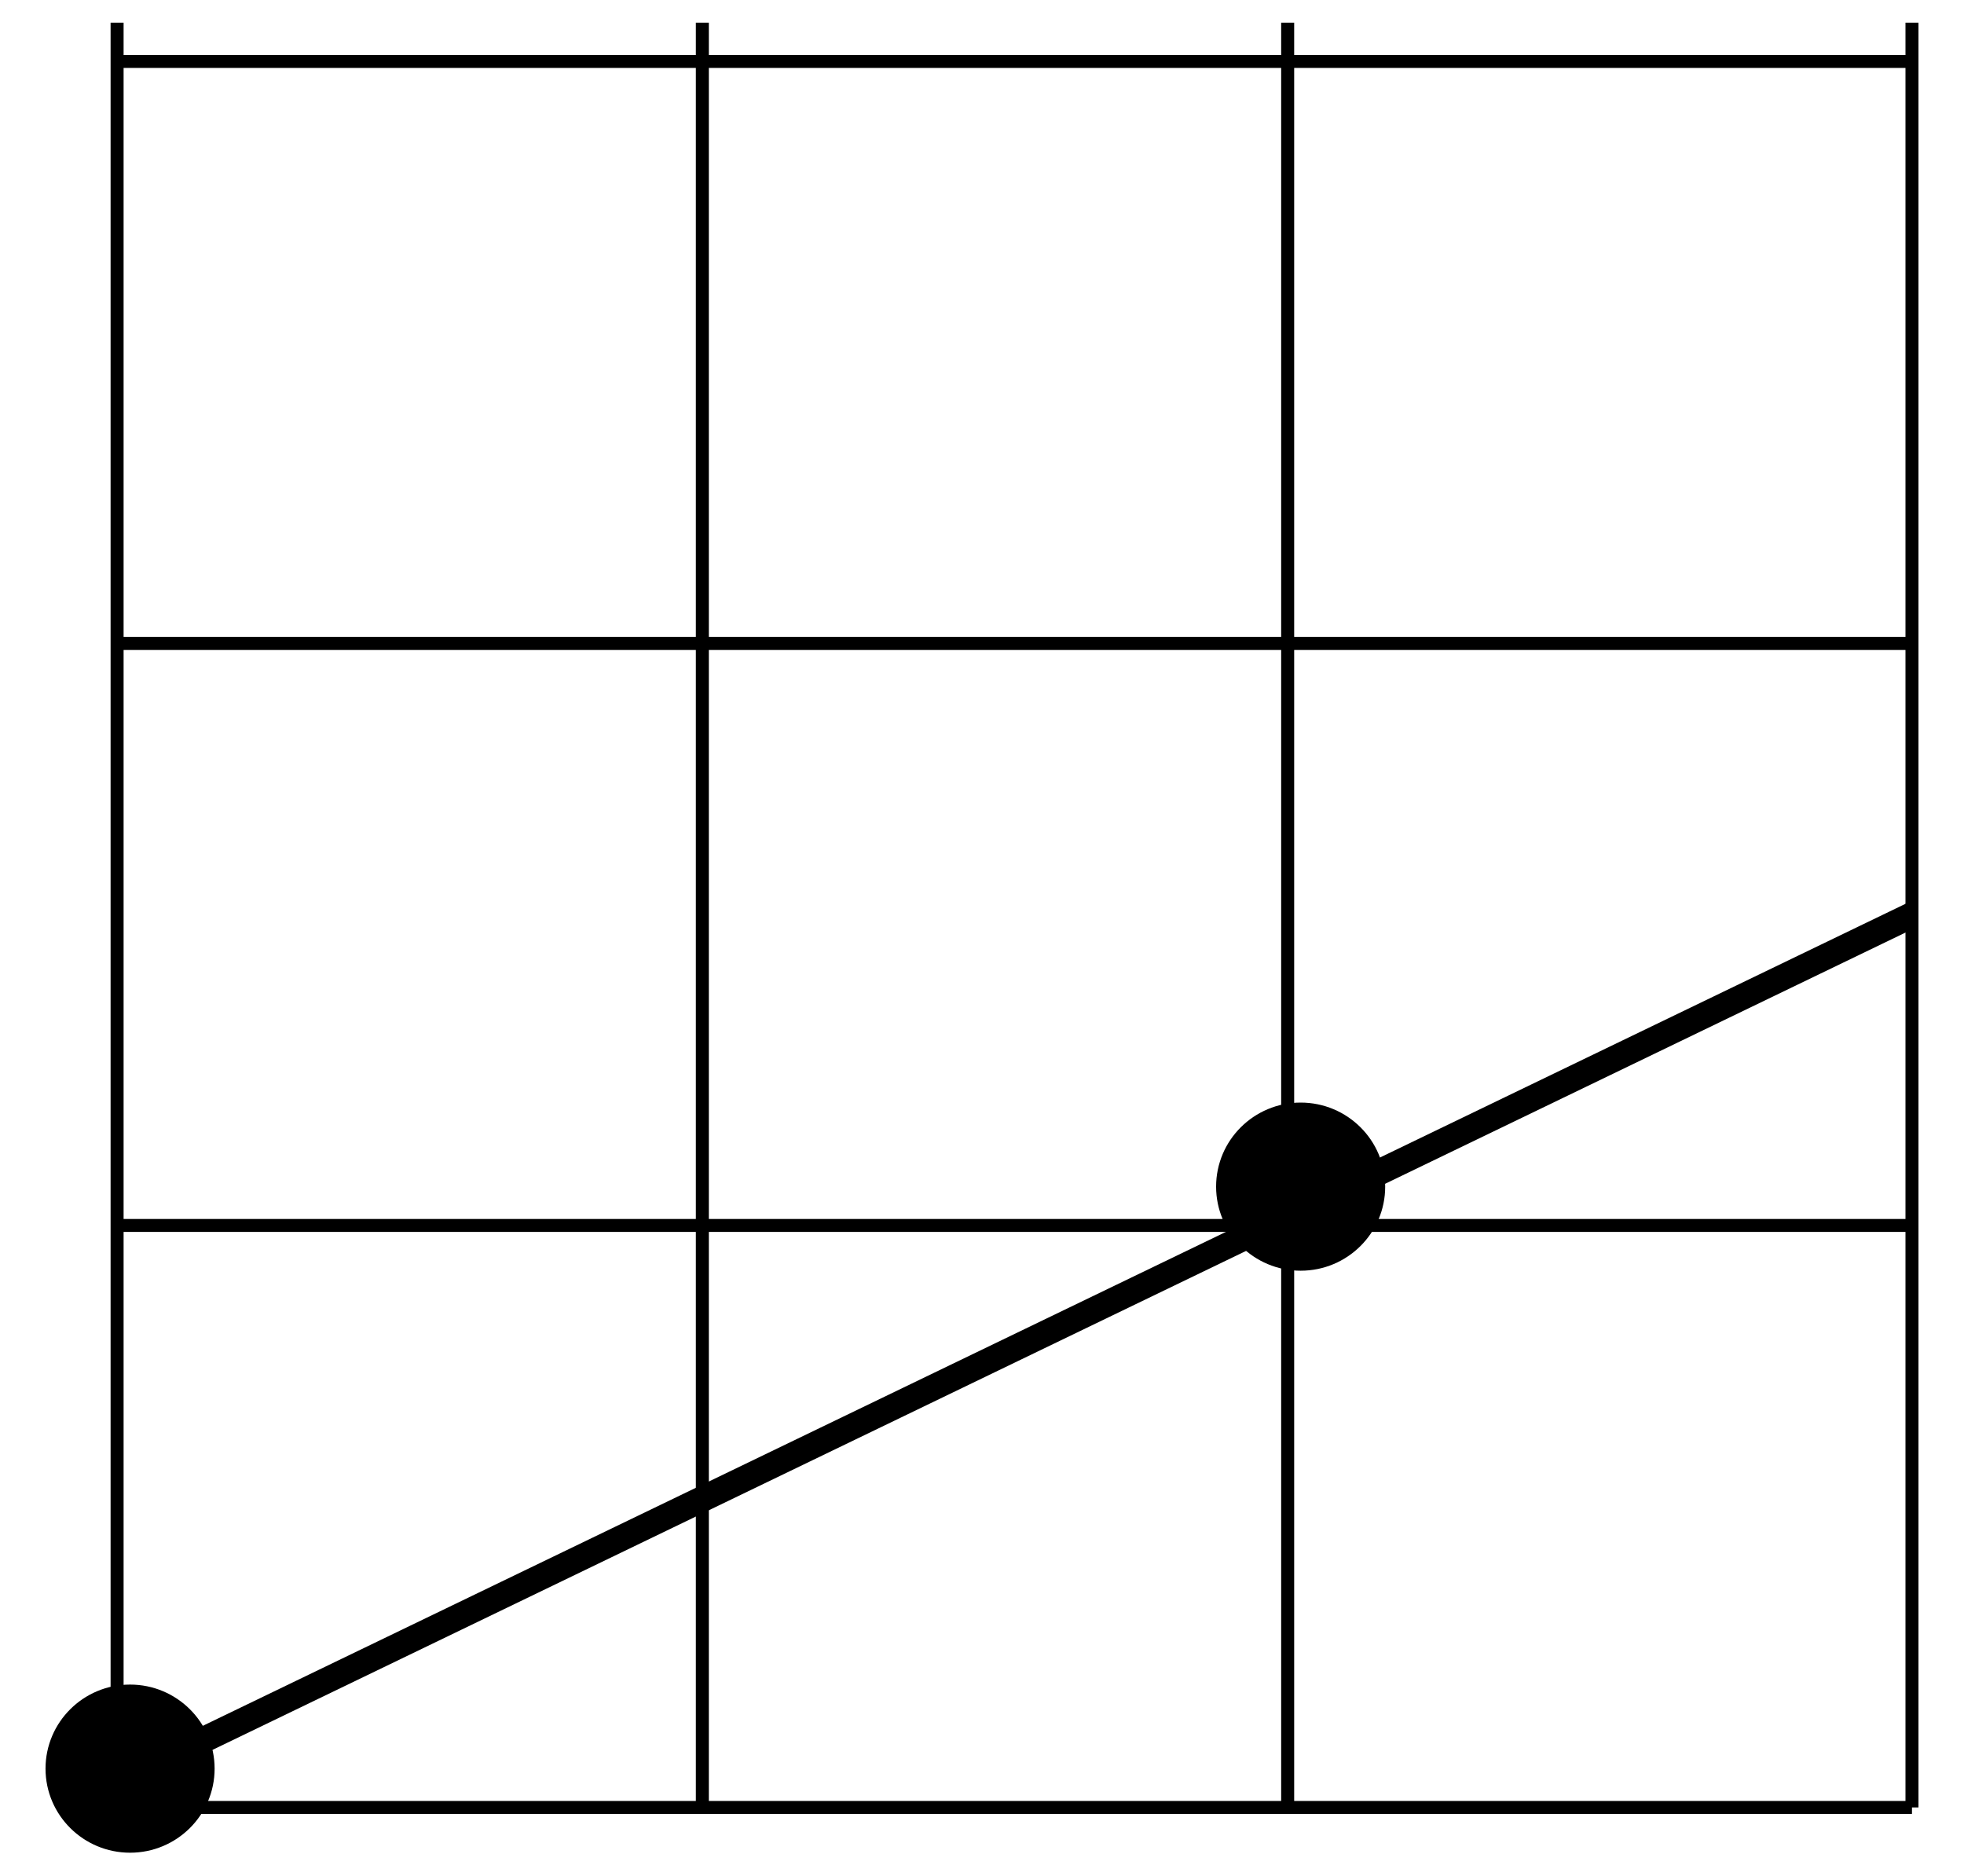
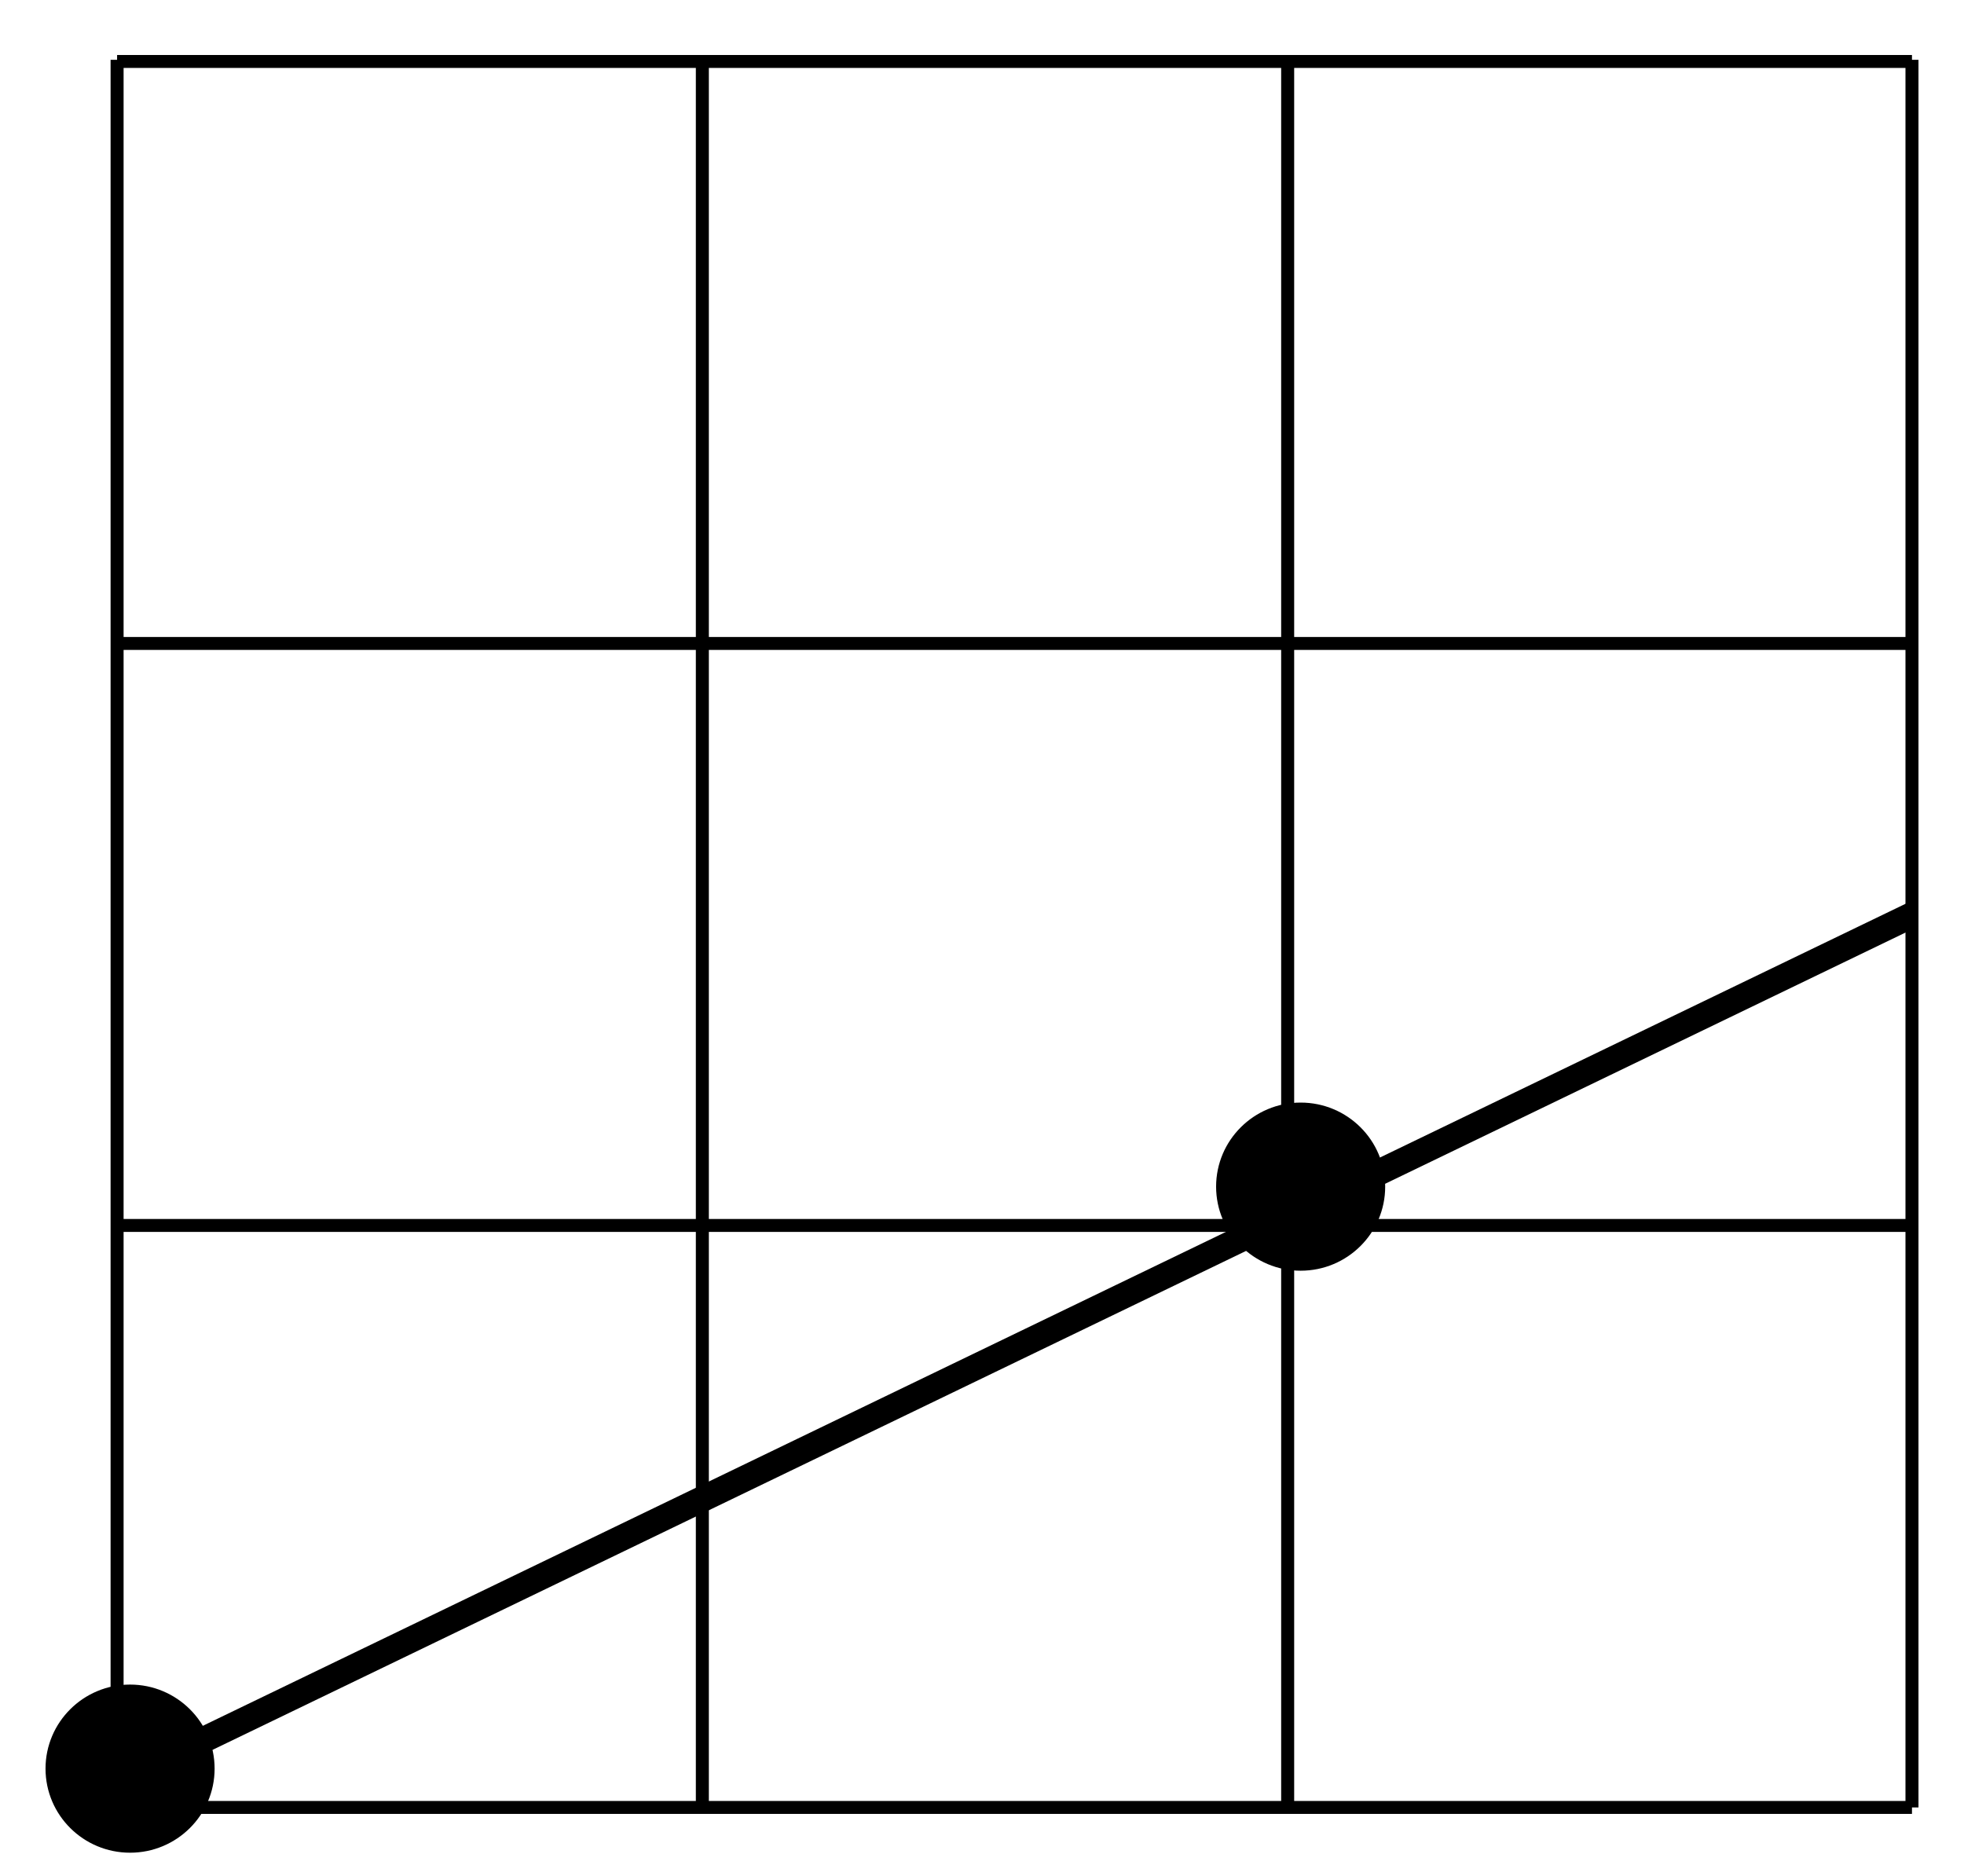
<svg xmlns="http://www.w3.org/2000/svg" width="22.65mm" height="21.628mm" viewBox="0 0 80.257 76.633" id="svg6362" version="1.1">
  <defs id="defs6364" />
  <g id="layer1" transform="translate(-389.0333,-242.8205)">
    <g id="g7518" transform="translate(-43.05106,127.5018)">
      <path d="m 440.589,187.592 c 0,1.751 -1.429,3.171 -3.189,3.171 -1.761,0 -3.189,-1.42 -3.189,-3.171 0,-1.751 1.427,-3.171 3.189,-3.171 1.76,0 3.189,1.42 3.189,3.171" style="fill:#000000;fill-opacity:1;fill-rule:nonzero;stroke:none" id="path384" />
      <g id="g386" transform="matrix(0.1253525,0,0,0.1246474,2.28829,713.6897)">
        <path d="m 3496.54,-4220.69 c 0,14.05 -11.39,25.44 -25.44,25.44 -14.04,0 -25.44,-11.39 -25.44,-25.44 0,-14.05 11.4,-25.44 25.44,-25.44 14.05,0 25.44,11.39 25.44,25.44" style="fill:none;stroke:#000000;stroke-width:4.24;stroke-linecap:butt;stroke-linejoin:miter;stroke-miterlimit:10;stroke-dasharray:none;stroke-opacity:1" id="path388" />
      </g>
      <path d="m 488.425,163.81 c 0,1.75 -1.429,3.17 -3.19,3.17 -1.76,0 -3.189,-1.42 -3.189,-3.17 0,-1.751 1.429,-3.171 3.189,-3.171 1.761,0 3.19,1.42 3.19,3.171" style="fill:#000000;fill-opacity:1;fill-rule:nonzero;stroke:none" id="path396" />
      <g id="g398" transform="matrix(0.1253525,0,0,0.1246474,2.28829,713.6897)">
        <path d="m 3878.14,-4411.49 c 0,14.05 -11.39,25.44 -25.44,25.44 -14.04,0 -25.44,-11.39 -25.44,-25.44 0,-14.05 11.4,-25.44 25.44,-25.44 14.05,0 25.44,11.39 25.44,25.44" style="fill:none;stroke:#000000;stroke-width:4.24;stroke-linecap:butt;stroke-linejoin:miter;stroke-miterlimit:10;stroke-dasharray:none;stroke-opacity:1" id="path400" />
      </g>
      <g id="g464" transform="matrix(0.1253525,0,0,0.1246474,2.28829,713.6897)">
        <path d="m 3466.87,-4780.37 585.12,0" style="fill:none;stroke:#000000;stroke-width:4.24;stroke-linecap:butt;stroke-linejoin:miter;stroke-miterlimit:10;stroke-dasharray:none;stroke-opacity:1" id="path466" />
      </g>
      <g id="g468" transform="matrix(0.1253525,0,0,0.1246474,2.28829,713.6897)">
        <path d="m 3466.87,-4589.57 585.12,0" style="fill:none;stroke:#000000;stroke-width:4.24;stroke-linecap:butt;stroke-linejoin:miter;stroke-miterlimit:10;stroke-dasharray:none;stroke-opacity:1" id="path470" />
      </g>
      <g id="g472" transform="matrix(0.1253525,0,0,0.1246474,2.28829,713.6897)">
        <path d="m 3466.87,-4207.97 585.12,0" style="fill:none;stroke:#000000;stroke-width:4.24;stroke-linecap:butt;stroke-linejoin:miter;stroke-miterlimit:10;stroke-dasharray:none;stroke-opacity:1" id="path474" />
      </g>
      <g id="g476" transform="matrix(0.1253525,0,0,0.1246474,2.28829,713.6897)">
        <path d="m 3466.87,-4398.77 585.12,0" style="fill:none;stroke:#000000;stroke-width:4.24;stroke-linecap:butt;stroke-linejoin:miter;stroke-miterlimit:10;stroke-dasharray:none;stroke-opacity:1" id="path478" />
      </g>
      <g id="g480" transform="matrix(0.1253525,0,0,0.1246474,2.28829,713.6897)">
-         <path d="m 3466.87,-4207.97 0,-585.12" style="fill:none;stroke:#000000;stroke-width:4.24;stroke-linecap:butt;stroke-linejoin:miter;stroke-miterlimit:10;stroke-dasharray:none;stroke-opacity:1" id="path482" />
+         <path d="m 3466.87,-4207.97 0,-572.943" style="fill:none;stroke:#000000;stroke-width:4.24;stroke-linecap:butt;stroke-linejoin:miter;stroke-miterlimit:10;stroke-dasharray:none;stroke-opacity:1" id="path482" />
      </g>
      <g id="g484" transform="matrix(0.1253525,0,0,0.1246474,2.28829,713.6897)">
-         <path d="m 3657.66,-4207.97 0,-585.12" style="fill:none;stroke:#000000;stroke-width:4.24;stroke-linecap:butt;stroke-linejoin:miter;stroke-miterlimit:10;stroke-dasharray:none;stroke-opacity:1" id="path486" />
+         <path d="m 3657.66,-4207.97 0,-572.943" style="fill:none;stroke:#000000;stroke-width:4.24;stroke-linecap:butt;stroke-linejoin:miter;stroke-miterlimit:10;stroke-dasharray:none;stroke-opacity:1" id="path486" />
      </g>
      <g id="g488" transform="matrix(0.1253525,0,0,0.1246474,2.28829,713.6897)">
-         <path d="m 3848.47,-4207.97 0,-585.12" style="fill:none;stroke:#000000;stroke-width:4.24;stroke-linecap:butt;stroke-linejoin:miter;stroke-miterlimit:10;stroke-dasharray:none;stroke-opacity:1" id="path490" />
+         <path d="m 3848.47,-4207.97 0,-572.943" style="fill:none;stroke:#000000;stroke-width:4.24;stroke-linecap:butt;stroke-linejoin:miter;stroke-miterlimit:10;stroke-dasharray:none;stroke-opacity:1" id="path490" />
      </g>
      <g id="g492" transform="matrix(0.1253525,0,0,0.1246474,2.28829,713.6897)">
-         <path d="m 4051.99,-4207.97 0,-585.12" style="fill:none;stroke:#000000;stroke-width:4.24;stroke-linecap:butt;stroke-linejoin:miter;stroke-miterlimit:10;stroke-dasharray:none;stroke-opacity:1" id="path494" />
+         <path d="m 4051.99,-4207.97 0,-572.943" style="fill:none;stroke:#000000;stroke-width:4.24;stroke-linecap:butt;stroke-linejoin:miter;stroke-miterlimit:10;stroke-dasharray:none;stroke-opacity:1" id="path494" />
      </g>
      <g id="g532" transform="matrix(0.1253525,0,0,0.1246474,2.28829,713.6897)">
        <path d="m 3466.87,-4216.45 585.12,-284.08" style="fill:none;stroke:#000000;stroke-width:8.48;stroke-linecap:butt;stroke-linejoin:miter;stroke-miterlimit:10;stroke-dasharray:none;stroke-opacity:1" id="path534" />
      </g>
    </g>
  </g>
</svg>
